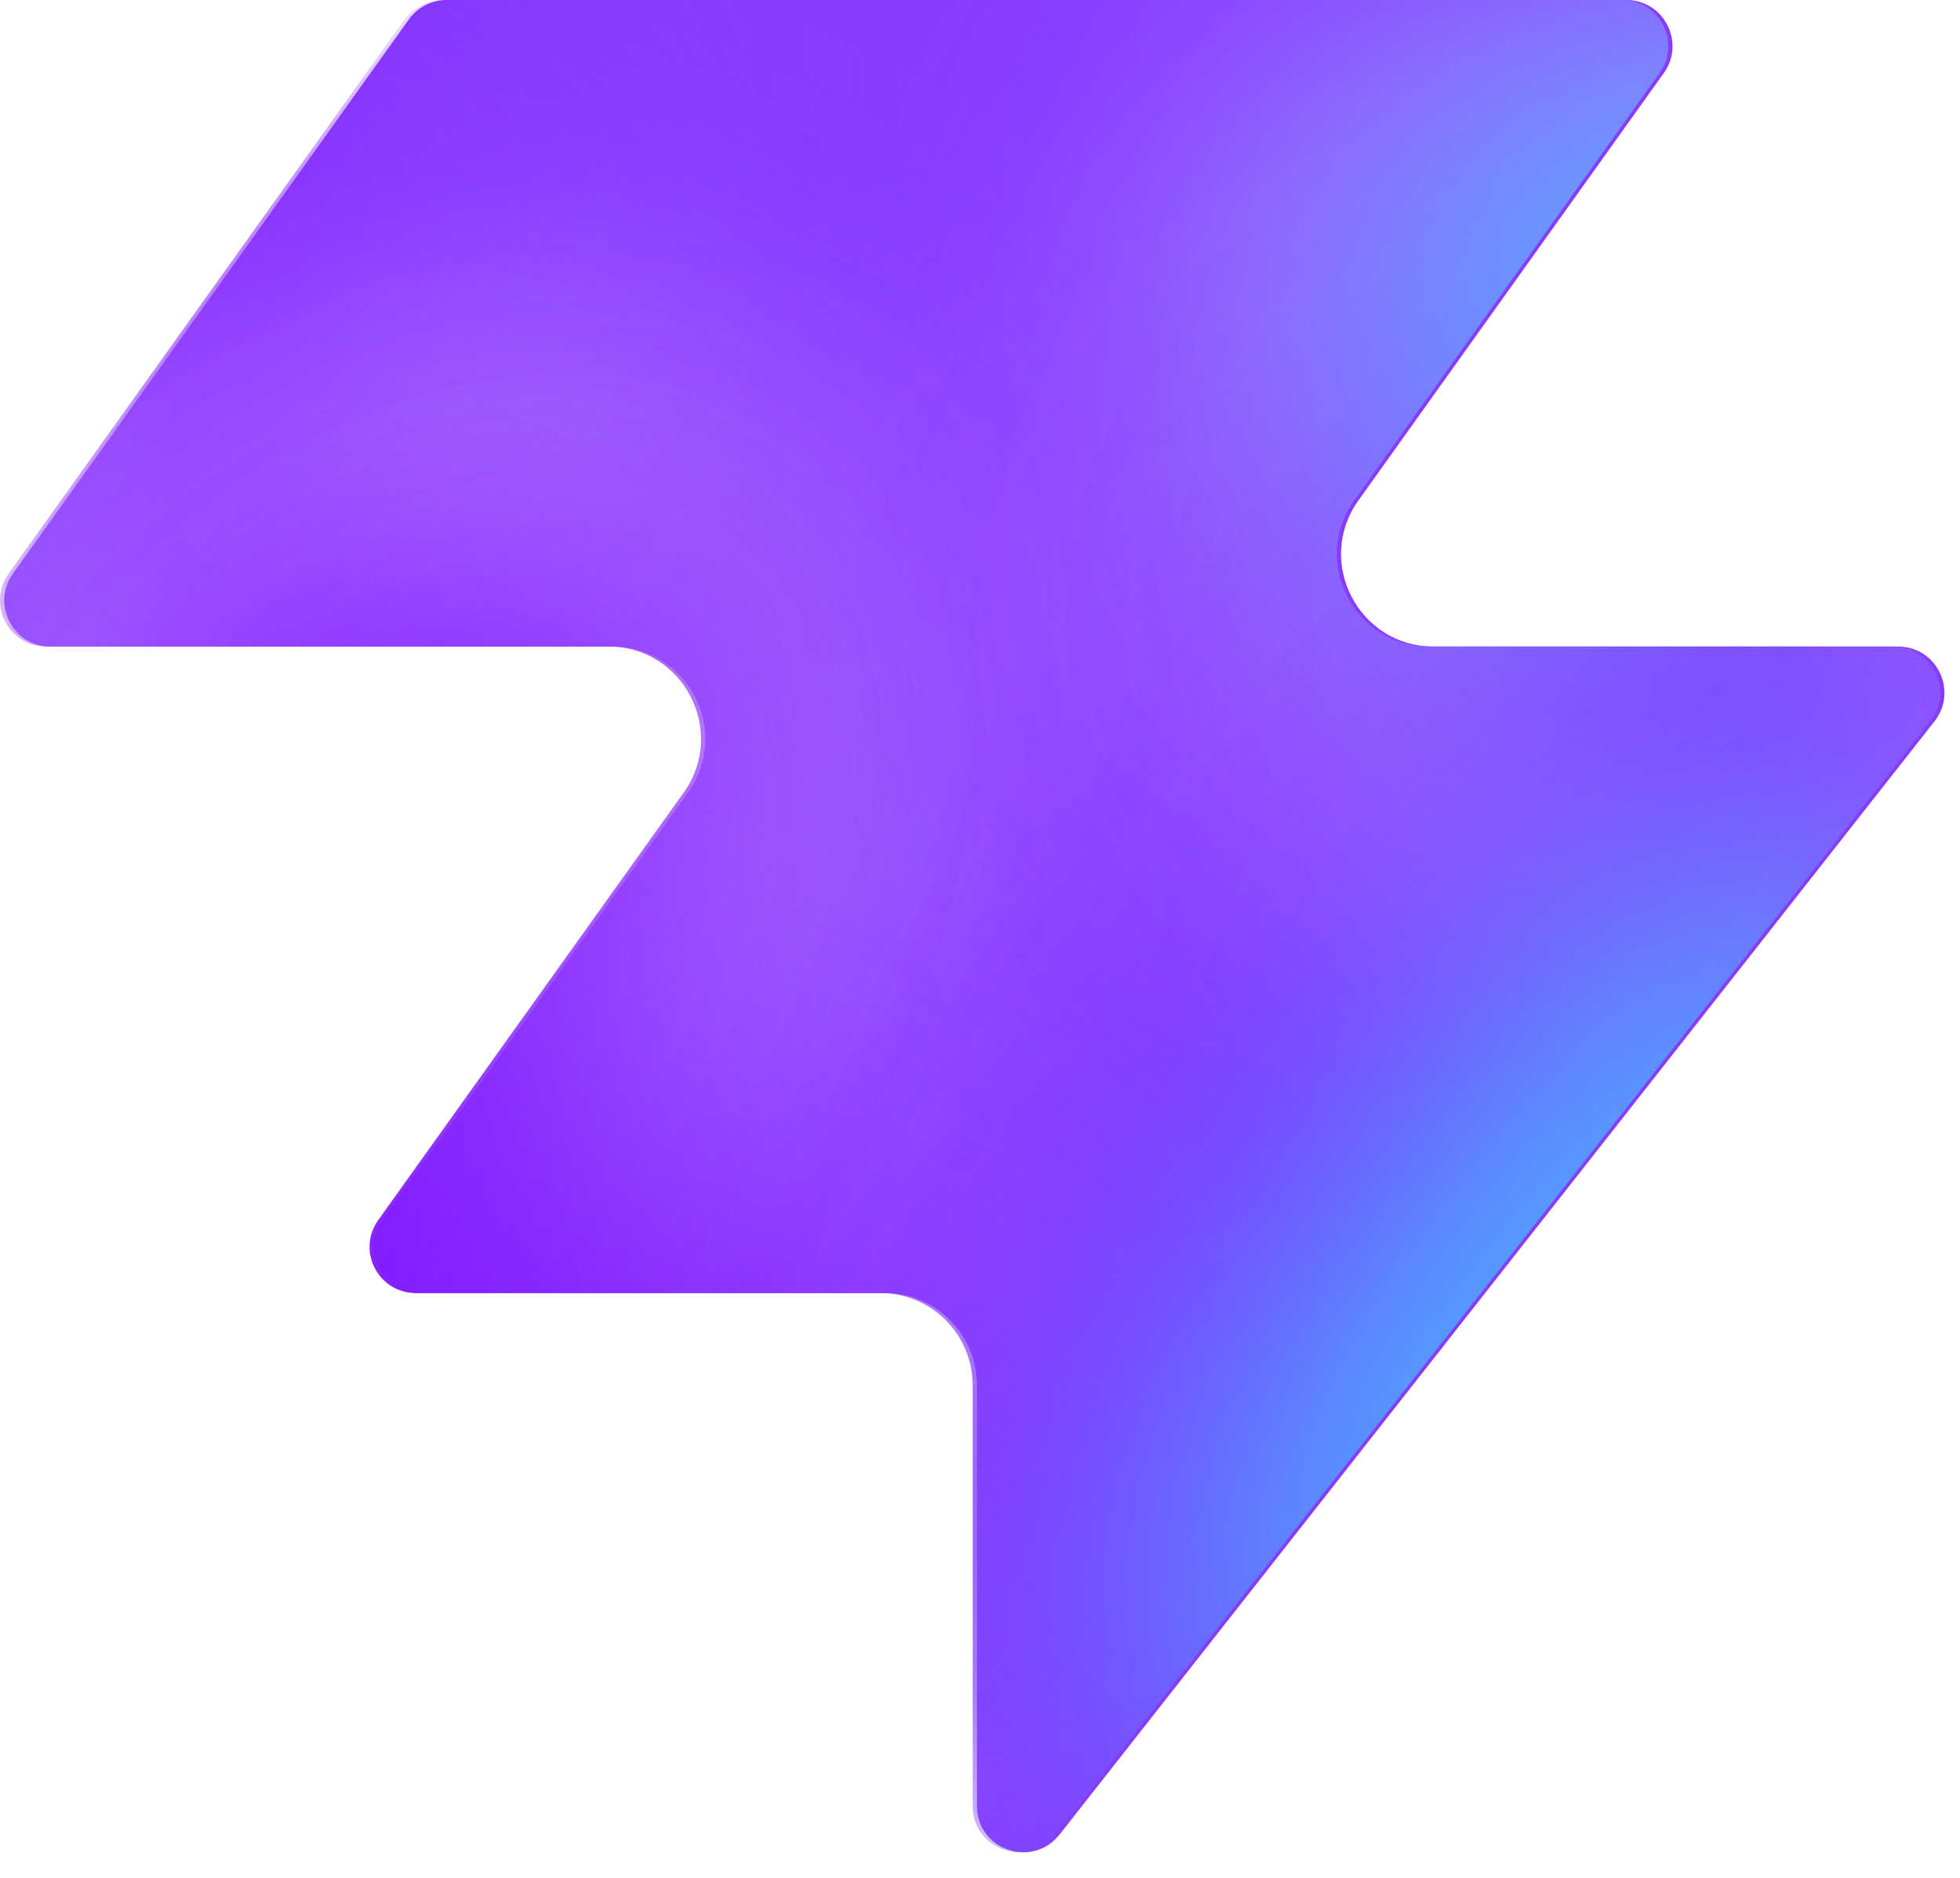
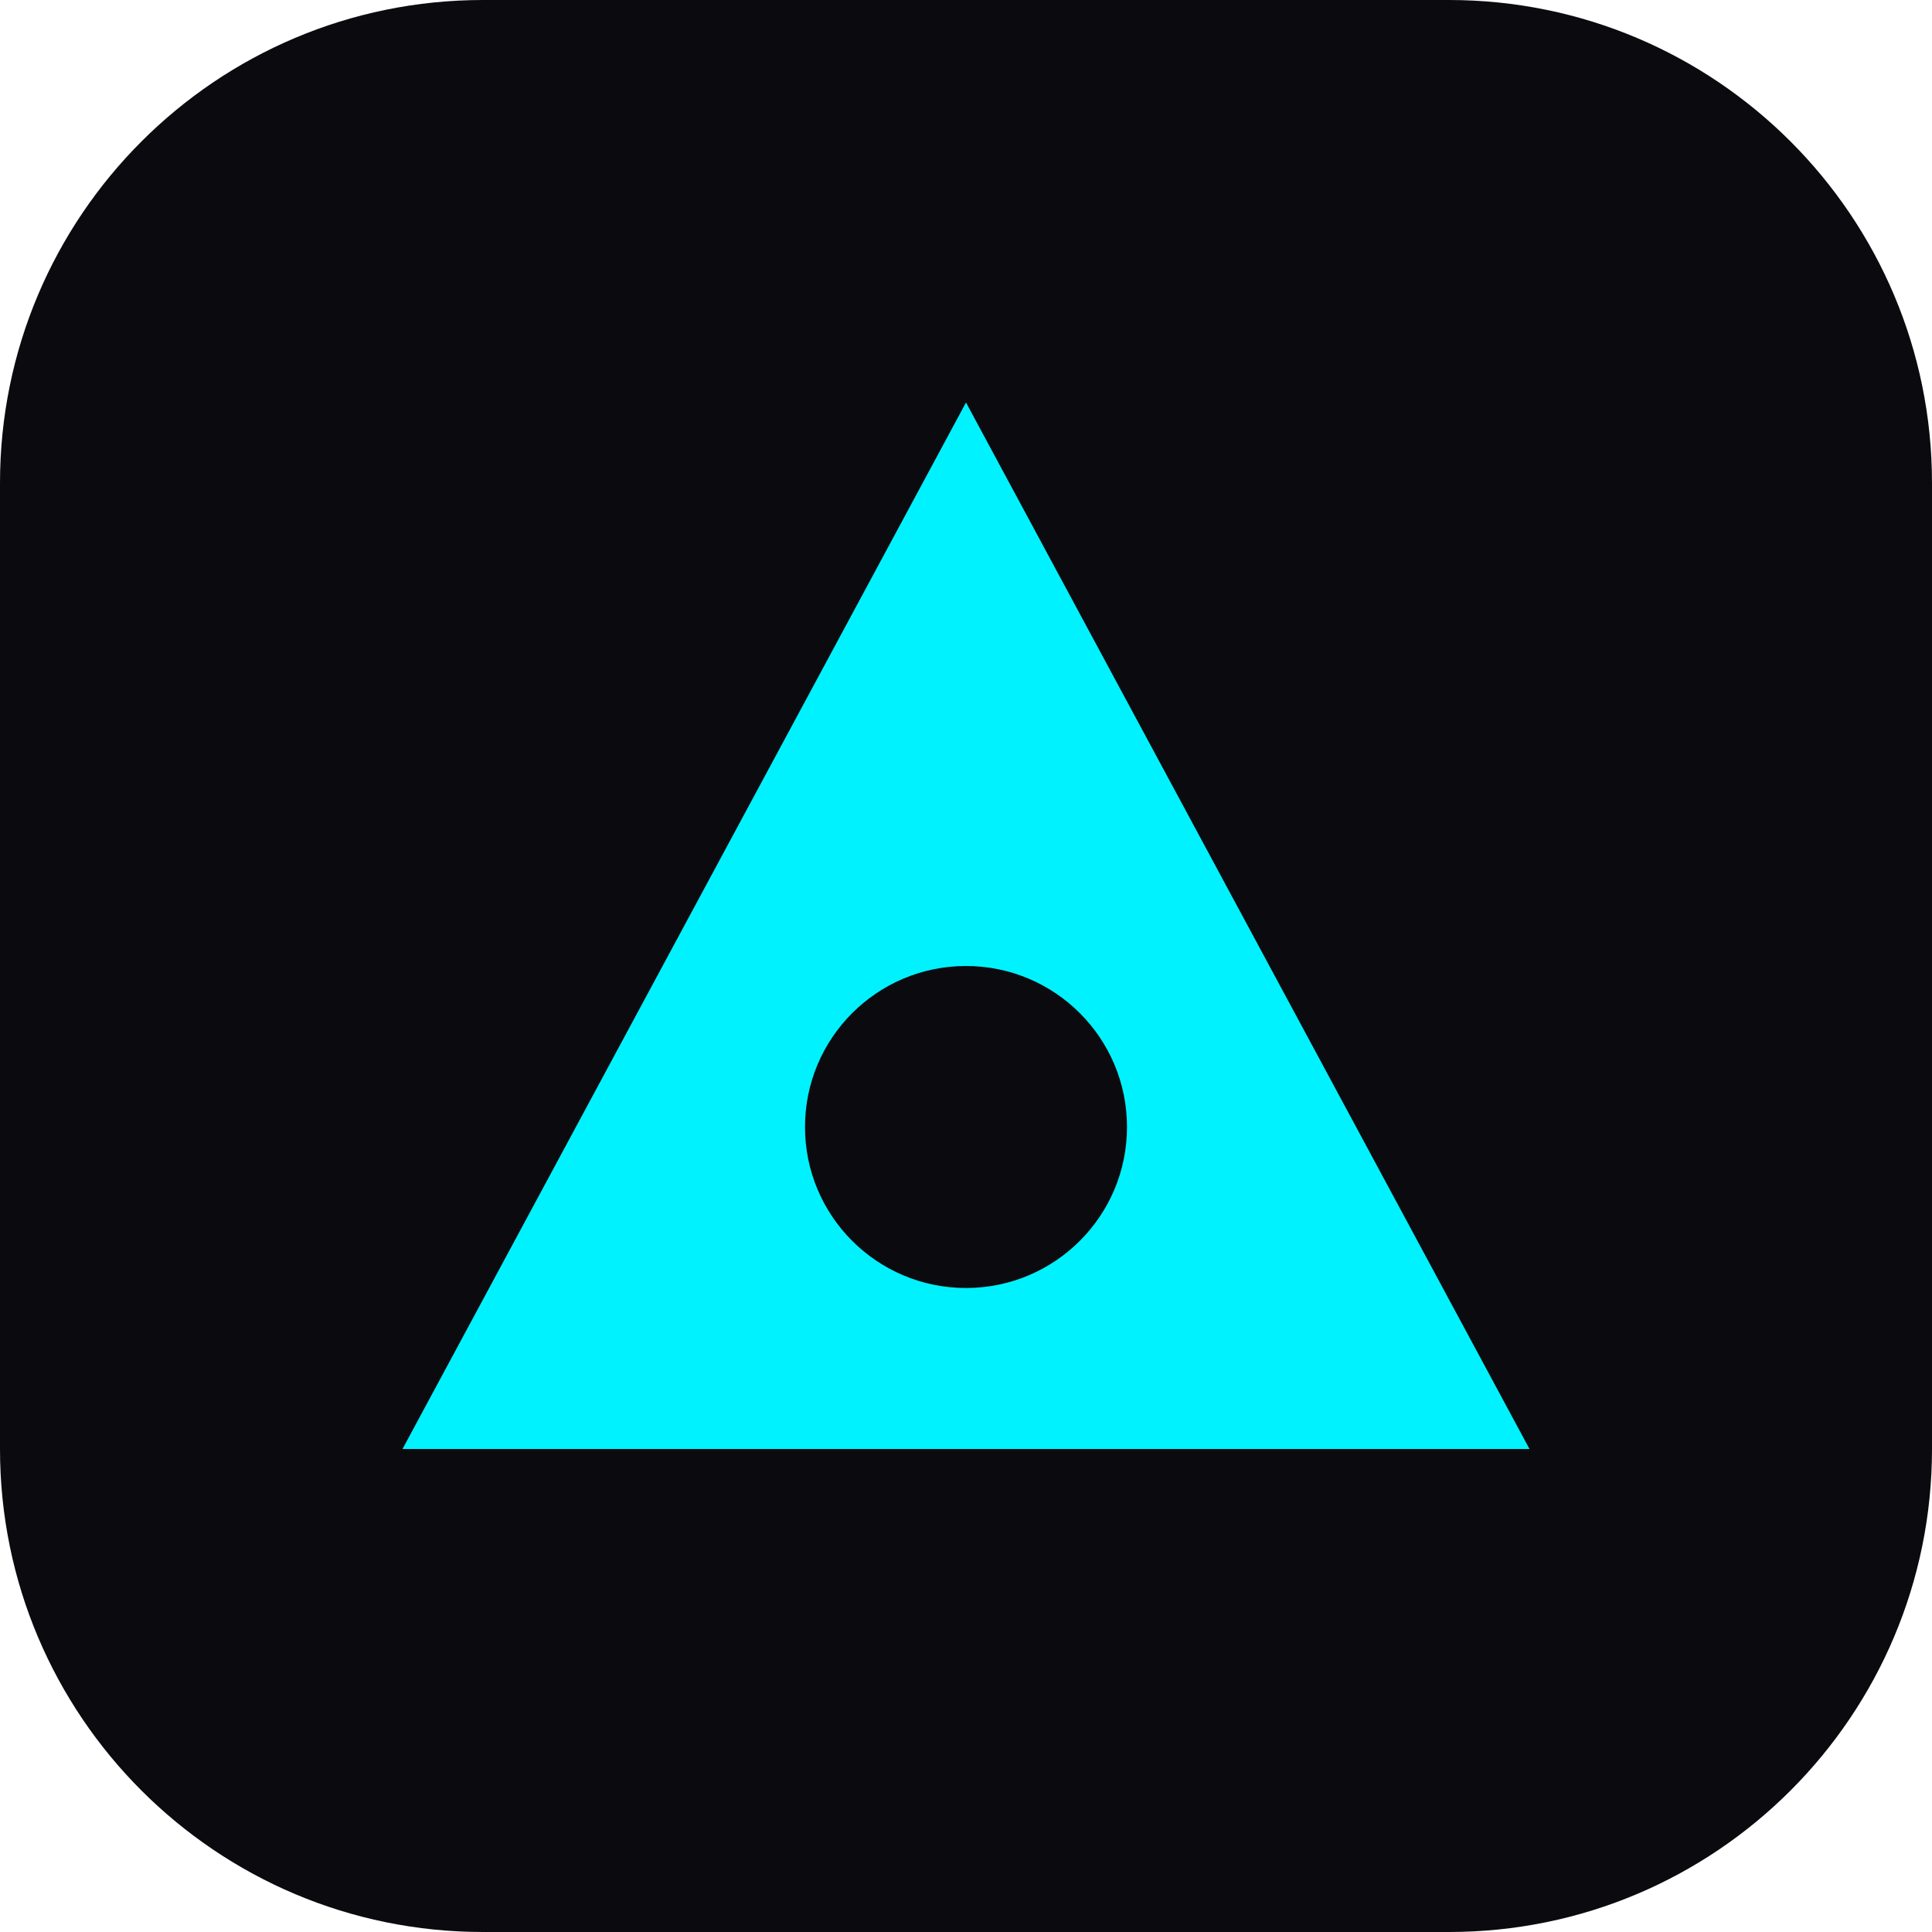
- <svg xmlns="http://www.w3.org/2000/svg" width="48" height="46" fill="none" viewBox="0 0 48 46">
-   <path fill="#863bff" d="M25.946 44.938c-.664.845-2.021.375-2.021-.698V33.937a2.26 2.26 0 0 0-2.262-2.262H10.287c-.92 0-1.456-1.04-.92-1.788l7.48-10.471c1.07-1.497 0-3.578-1.842-3.578H1.237c-.92 0-1.456-1.04-.92-1.788L10.013.474c.214-.297.556-.474.92-.474h28.894c.92 0 1.456 1.04.92 1.788l-7.48 10.471c-1.07 1.498 0 3.579 1.842 3.579h11.377c.943 0 1.473 1.088.89 1.83L25.947 44.94z" style="fill:#863bff;fill:color(display-p3 .525 .23 1);fill-opacity:1" />
-   <mask id="a" width="48" height="46" x="0" y="0" maskUnits="userSpaceOnUse" style="mask-type:alpha">
-     <path fill="#000" d="M25.842 44.938c-.664.844-2.021.375-2.021-.698V33.937a2.26 2.26 0 0 0-2.262-2.262H10.183c-.92 0-1.456-1.04-.92-1.788l7.48-10.471c1.07-1.498 0-3.579-1.842-3.579H1.133c-.92 0-1.456-1.04-.92-1.787L9.91.473c.214-.297.556-.474.92-.474h28.894c.92 0 1.456 1.04.92 1.788l-7.48 10.471c-1.07 1.498 0 3.578 1.842 3.578h11.377c.943 0 1.473 1.088.89 1.832L25.843 44.94z" style="fill:#000;fill-opacity:1" />
-   </mask>
-   <g mask="url(#a)">
-     <g filter="url(#b)">
-       <ellipse cx="5.508" cy="14.704" fill="#ede6ff" rx="5.508" ry="14.704" style="fill:#ede6ff;fill:color(display-p3 .927 .903 1);fill-opacity:1" transform="matrix(.00324 1 1 -.00324 -4.47 31.516)" />
-     </g>
-     <g filter="url(#c)">
-       <ellipse cx="10.399" cy="29.851" fill="#ede6ff" rx="10.399" ry="29.851" style="fill:#ede6ff;fill:color(display-p3 .927 .903 1);fill-opacity:1" transform="matrix(.00324 1 1 -.00324 -39.328 7.883)" />
-     </g>
-     <g filter="url(#d)">
-       <ellipse cx="5.508" cy="30.487" fill="#7e14ff" rx="5.508" ry="30.487" style="fill:#7e14ff;fill:color(display-p3 .492 .077 1);fill-opacity:1" transform="rotate(89.814 -25.913 -14.639)scale(1 -1)" />
-     </g>
-     <g filter="url(#e)">
-       <ellipse cx="5.508" cy="30.599" fill="#7e14ff" rx="5.508" ry="30.599" style="fill:#7e14ff;fill:color(display-p3 .492 .077 1);fill-opacity:1" transform="rotate(89.814 -32.644 -3.334)scale(1 -1)" />
-     </g>
-     <g filter="url(#f)">
-       <ellipse cx="5.508" cy="30.599" fill="#7e14ff" rx="5.508" ry="30.599" style="fill:#7e14ff;fill:color(display-p3 .492 .077 1);fill-opacity:1" transform="matrix(.00324 1 1 -.00324 -34.34 30.47)" />
-     </g>
-     <g filter="url(#g)">
-       <ellipse cx="14.072" cy="22.078" fill="#ede6ff" rx="14.072" ry="22.078" style="fill:#ede6ff;fill:color(display-p3 .927 .903 1);fill-opacity:1" transform="rotate(93.35 24.506 48.493)scale(-1 1)" />
-     </g>
-     <g filter="url(#h)">
-       <ellipse cx="3.47" cy="21.501" fill="#7e14ff" rx="3.47" ry="21.501" style="fill:#7e14ff;fill:color(display-p3 .492 .077 1);fill-opacity:1" transform="rotate(89.009 28.708 47.59)scale(-1 1)" />
-     </g>
-     <g filter="url(#i)">
-       <ellipse cx="3.47" cy="21.501" fill="#7e14ff" rx="3.47" ry="21.501" style="fill:#7e14ff;fill:color(display-p3 .492 .077 1);fill-opacity:1" transform="rotate(89.009 28.708 47.59)scale(-1 1)" />
-     </g>
-     <g filter="url(#j)">
-       <ellipse cx=".387" cy="8.972" fill="#7e14ff" rx="4.407" ry="29.108" style="fill:#7e14ff;fill:color(display-p3 .492 .077 1);fill-opacity:1" transform="rotate(39.51 .387 8.972)" />
-     </g>
-     <g filter="url(#k)">
-       <ellipse cx="47.523" cy="-6.092" fill="#7e14ff" rx="4.407" ry="29.108" style="fill:#7e14ff;fill:color(display-p3 .492 .077 1);fill-opacity:1" transform="rotate(37.892 47.523 -6.092)" />
-     </g>
-     <g filter="url(#l)">
-       <ellipse cx="41.412" cy="6.333" fill="#47bfff" rx="5.971" ry="9.665" style="fill:#47bfff;fill:color(display-p3 .28 .748 1);fill-opacity:1" transform="rotate(37.892 41.412 6.333)" />
-     </g>
-     <g filter="url(#m)">
-       <ellipse cx="-1.879" cy="38.332" fill="#7e14ff" rx="4.407" ry="29.108" style="fill:#7e14ff;fill:color(display-p3 .492 .077 1);fill-opacity:1" transform="rotate(37.892 -1.88 38.332)" />
-     </g>
-     <g filter="url(#n)">
-       <ellipse cx="-1.879" cy="38.332" fill="#7e14ff" rx="4.407" ry="29.108" style="fill:#7e14ff;fill:color(display-p3 .492 .077 1);fill-opacity:1" transform="rotate(37.892 -1.88 38.332)" />
-     </g>
-     <g filter="url(#o)">
-       <ellipse cx="35.651" cy="29.907" fill="#7e14ff" rx="4.407" ry="29.108" style="fill:#7e14ff;fill:color(display-p3 .492 .077 1);fill-opacity:1" transform="rotate(37.892 35.651 29.907)" />
-     </g>
-     <g filter="url(#p)">
-       <ellipse cx="38.418" cy="32.4" fill="#47bfff" rx="5.971" ry="15.297" style="fill:#47bfff;fill:color(display-p3 .28 .748 1);fill-opacity:1" transform="rotate(37.892 38.418 32.4)" />
-     </g>
-   </g>
-   <defs>
-     <filter id="b" width="60.045" height="41.654" x="-19.77" y="16.149" color-interpolation-filters="sRGB" filterUnits="userSpaceOnUse">
-       <feFlood flood-opacity="0" result="BackgroundImageFix" />
-       <feBlend in="SourceGraphic" in2="BackgroundImageFix" result="shape" />
-       <feGaussianBlur result="effect1_foregroundBlur_2002_17158" stdDeviation="7.659" />
-     </filter>
-     <filter id="c" width="90.34" height="51.437" x="-54.613" y="-7.533" color-interpolation-filters="sRGB" filterUnits="userSpaceOnUse">
-       <feFlood flood-opacity="0" result="BackgroundImageFix" />
-       <feBlend in="SourceGraphic" in2="BackgroundImageFix" result="shape" />
-       <feGaussianBlur result="effect1_foregroundBlur_2002_17158" stdDeviation="7.659" />
-     </filter>
-     <filter id="d" width="79.355" height="29.4" x="-49.64" y="2.03" color-interpolation-filters="sRGB" filterUnits="userSpaceOnUse">
-       <feFlood flood-opacity="0" result="BackgroundImageFix" />
-       <feBlend in="SourceGraphic" in2="BackgroundImageFix" result="shape" />
-       <feGaussianBlur result="effect1_foregroundBlur_2002_17158" stdDeviation="4.596" />
-     </filter>
-     <filter id="e" width="79.579" height="29.4" x="-45.045" y="20.029" color-interpolation-filters="sRGB" filterUnits="userSpaceOnUse">
-       <feFlood flood-opacity="0" result="BackgroundImageFix" />
-       <feBlend in="SourceGraphic" in2="BackgroundImageFix" result="shape" />
-       <feGaussianBlur result="effect1_foregroundBlur_2002_17158" stdDeviation="4.596" />
-     </filter>
-     <filter id="f" width="79.579" height="29.4" x="-43.513" y="21.178" color-interpolation-filters="sRGB" filterUnits="userSpaceOnUse">
-       <feFlood flood-opacity="0" result="BackgroundImageFix" />
-       <feBlend in="SourceGraphic" in2="BackgroundImageFix" result="shape" />
-       <feGaussianBlur result="effect1_foregroundBlur_2002_17158" stdDeviation="4.596" />
-     </filter>
-     <filter id="g" width="74.749" height="58.852" x="15.756" y="-17.901" color-interpolation-filters="sRGB" filterUnits="userSpaceOnUse">
-       <feFlood flood-opacity="0" result="BackgroundImageFix" />
-       <feBlend in="SourceGraphic" in2="BackgroundImageFix" result="shape" />
-       <feGaussianBlur result="effect1_foregroundBlur_2002_17158" stdDeviation="7.659" />
-     </filter>
-     <filter id="h" width="61.377" height="25.362" x="23.548" y="2.284" color-interpolation-filters="sRGB" filterUnits="userSpaceOnUse">
-       <feFlood flood-opacity="0" result="BackgroundImageFix" />
-       <feBlend in="SourceGraphic" in2="BackgroundImageFix" result="shape" />
-       <feGaussianBlur result="effect1_foregroundBlur_2002_17158" stdDeviation="4.596" />
-     </filter>
-     <filter id="i" width="61.377" height="25.362" x="23.548" y="2.284" color-interpolation-filters="sRGB" filterUnits="userSpaceOnUse">
-       <feFlood flood-opacity="0" result="BackgroundImageFix" />
-       <feBlend in="SourceGraphic" in2="BackgroundImageFix" result="shape" />
-       <feGaussianBlur result="effect1_foregroundBlur_2002_17158" stdDeviation="4.596" />
-     </filter>
-     <filter id="j" width="56.045" height="63.649" x="-27.636" y="-22.853" color-interpolation-filters="sRGB" filterUnits="userSpaceOnUse">
-       <feFlood flood-opacity="0" result="BackgroundImageFix" />
-       <feBlend in="SourceGraphic" in2="BackgroundImageFix" result="shape" />
-       <feGaussianBlur result="effect1_foregroundBlur_2002_17158" stdDeviation="4.596" />
-     </filter>
-     <filter id="k" width="54.814" height="64.646" x="20.116" y="-38.415" color-interpolation-filters="sRGB" filterUnits="userSpaceOnUse">
-       <feFlood flood-opacity="0" result="BackgroundImageFix" />
-       <feBlend in="SourceGraphic" in2="BackgroundImageFix" result="shape" />
-       <feGaussianBlur result="effect1_foregroundBlur_2002_17158" stdDeviation="4.596" />
-     </filter>
-     <filter id="l" width="33.541" height="35.313" x="24.641" y="-11.323" color-interpolation-filters="sRGB" filterUnits="userSpaceOnUse">
-       <feFlood flood-opacity="0" result="BackgroundImageFix" />
-       <feBlend in="SourceGraphic" in2="BackgroundImageFix" result="shape" />
-       <feGaussianBlur result="effect1_foregroundBlur_2002_17158" stdDeviation="4.596" />
-     </filter>
-     <filter id="m" width="54.814" height="64.646" x="-29.286" y="6.009" color-interpolation-filters="sRGB" filterUnits="userSpaceOnUse">
-       <feFlood flood-opacity="0" result="BackgroundImageFix" />
-       <feBlend in="SourceGraphic" in2="BackgroundImageFix" result="shape" />
-       <feGaussianBlur result="effect1_foregroundBlur_2002_17158" stdDeviation="4.596" />
-     </filter>
-     <filter id="n" width="54.814" height="64.646" x="-29.286" y="6.009" color-interpolation-filters="sRGB" filterUnits="userSpaceOnUse">
-       <feFlood flood-opacity="0" result="BackgroundImageFix" />
-       <feBlend in="SourceGraphic" in2="BackgroundImageFix" result="shape" />
-       <feGaussianBlur result="effect1_foregroundBlur_2002_17158" stdDeviation="4.596" />
-     </filter>
-     <filter id="o" width="54.814" height="64.646" x="8.244" y="-2.416" color-interpolation-filters="sRGB" filterUnits="userSpaceOnUse">
-       <feFlood flood-opacity="0" result="BackgroundImageFix" />
-       <feBlend in="SourceGraphic" in2="BackgroundImageFix" result="shape" />
-       <feGaussianBlur result="effect1_foregroundBlur_2002_17158" stdDeviation="4.596" />
-     </filter>
-     <filter id="p" width="39.409" height="43.623" x="18.713" y="10.588" color-interpolation-filters="sRGB" filterUnits="userSpaceOnUse">
-       <feFlood flood-opacity="0" result="BackgroundImageFix" />
-       <feBlend in="SourceGraphic" in2="BackgroundImageFix" result="shape" />
-       <feGaussianBlur result="effect1_foregroundBlur_2002_17158" stdDeviation="4.596" />
-     </filter>
-   </defs>
+ <svg xmlns="http://www.w3.org/2000/svg" viewBox="0 0 48 48" fill="none">
+   <rect width="48" height="48" rx="12" fill="#0B0B0F" />
+   <path d="M10 36h28L24 10 10 36Z" fill="#00F2FE" />
+   <circle cx="24" cy="28" r="4" fill="#0B0B0F" />
</svg>
